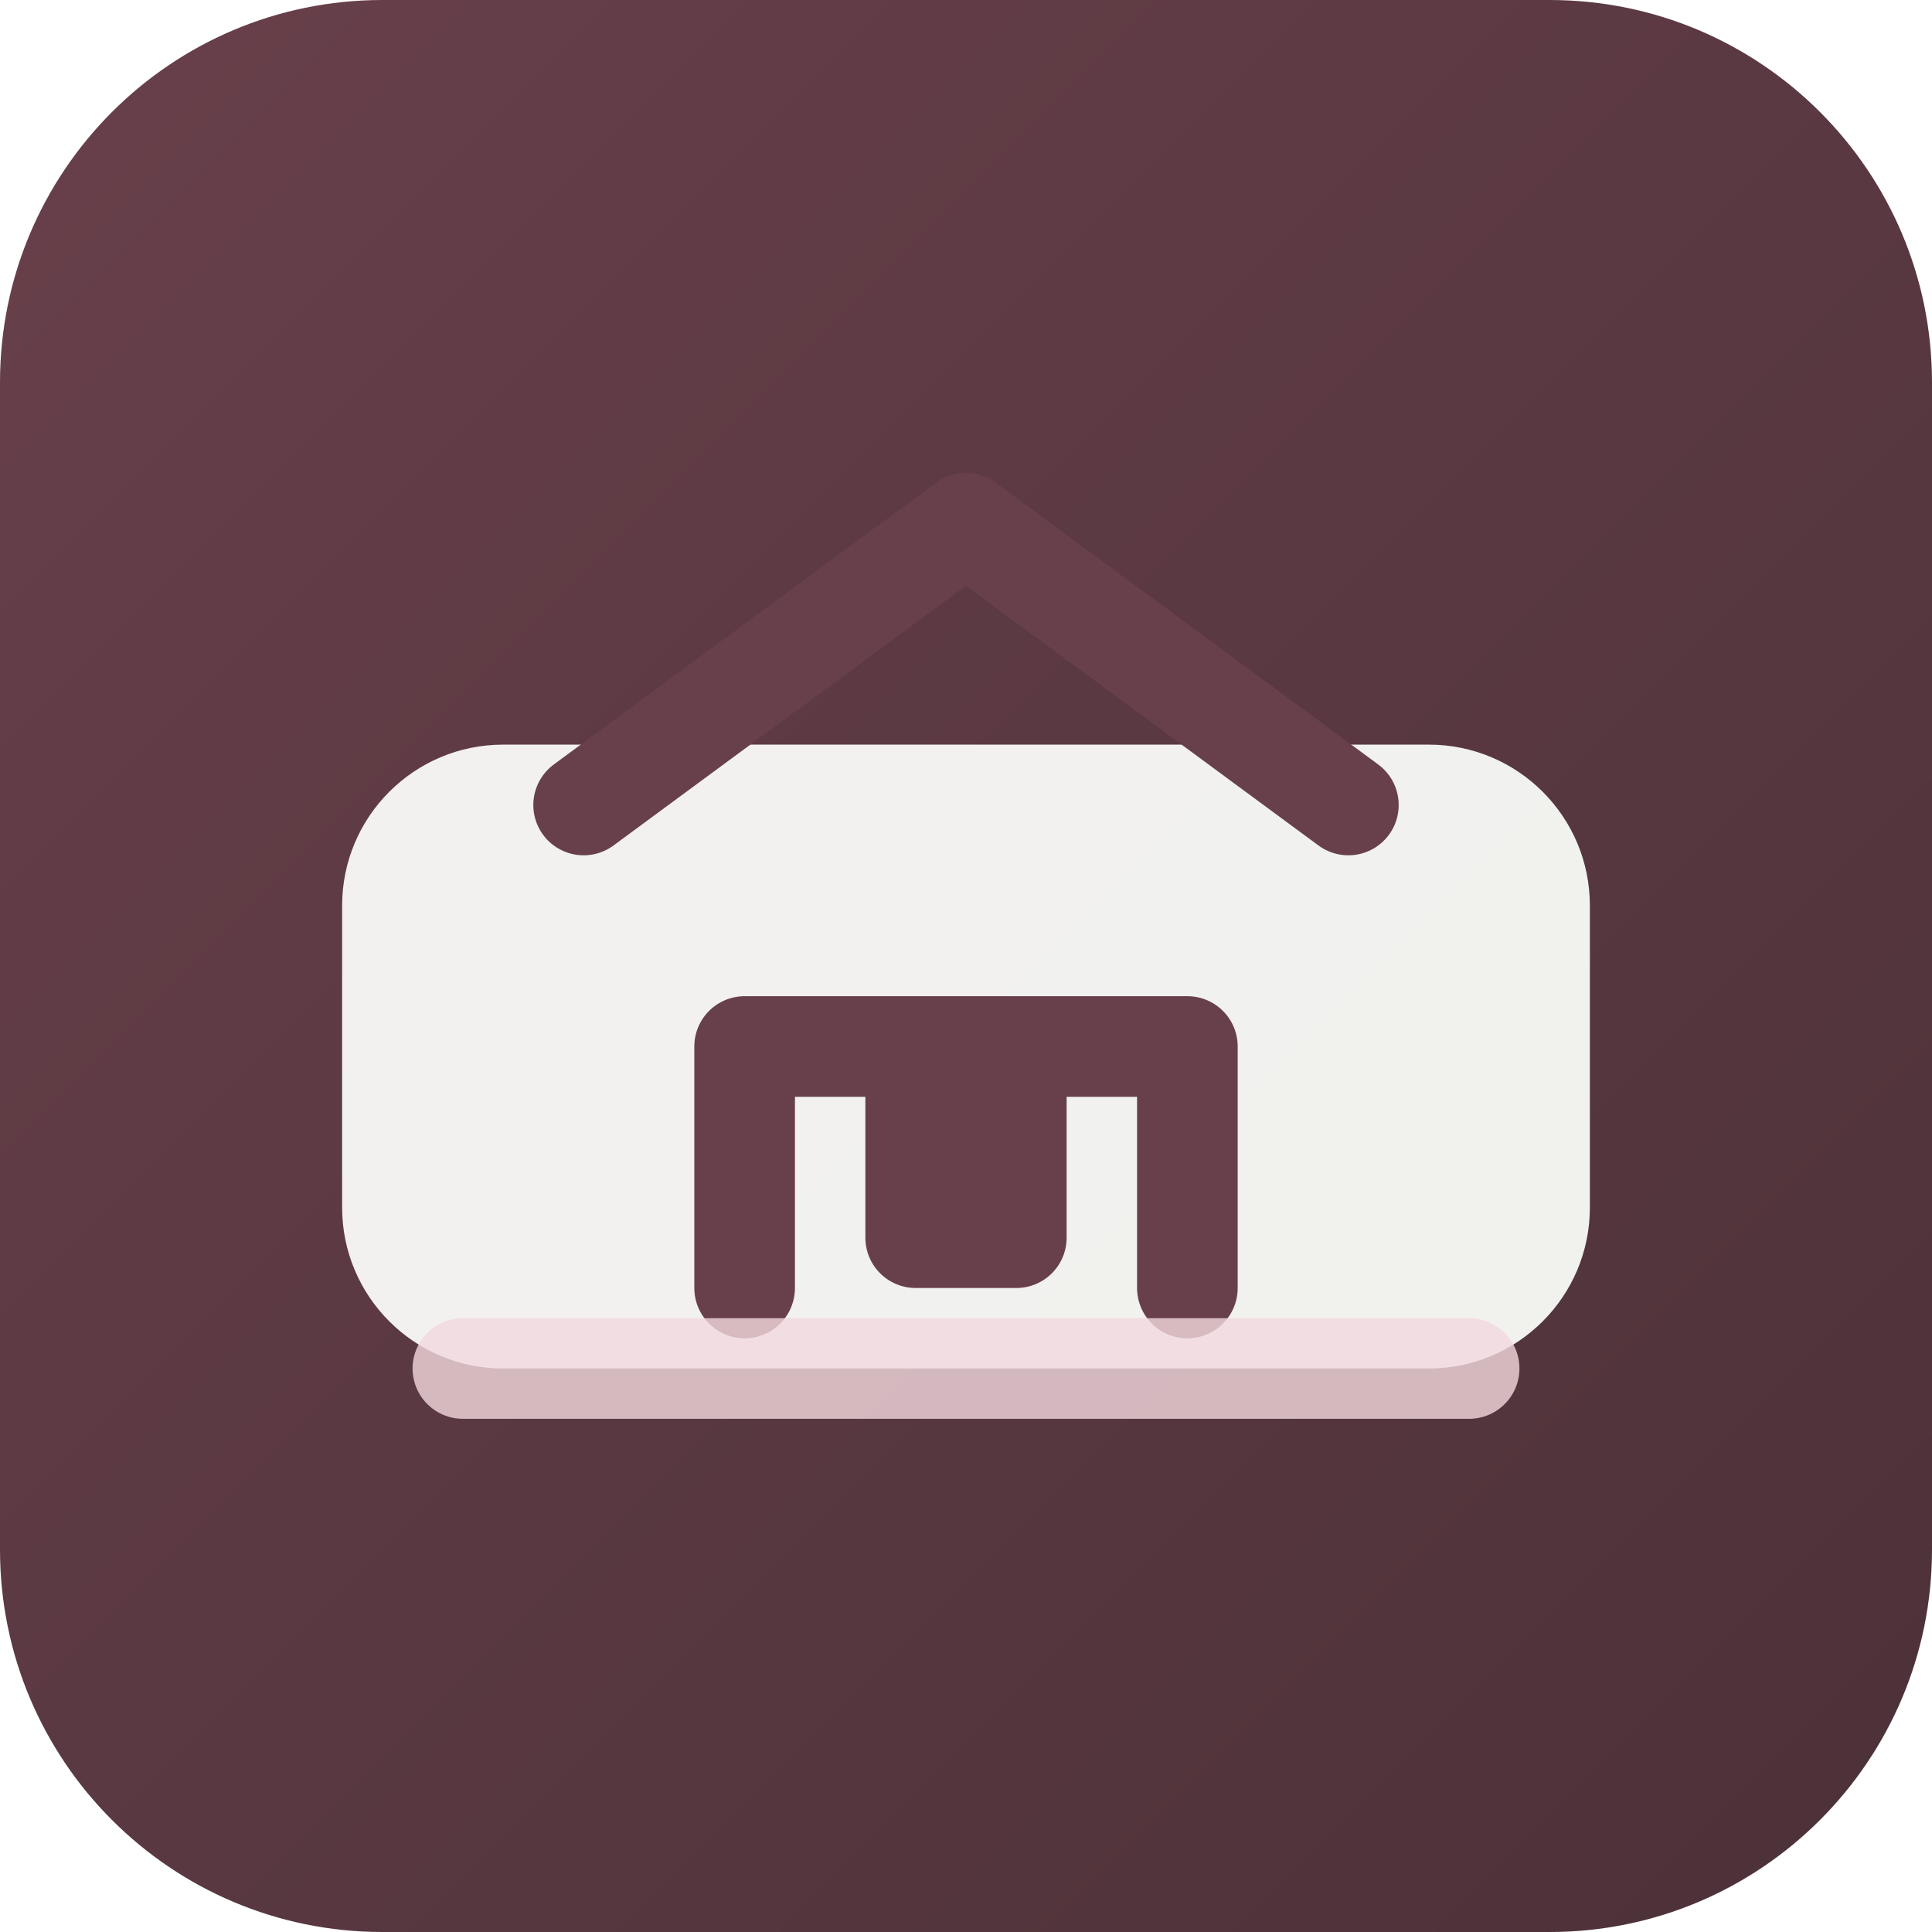
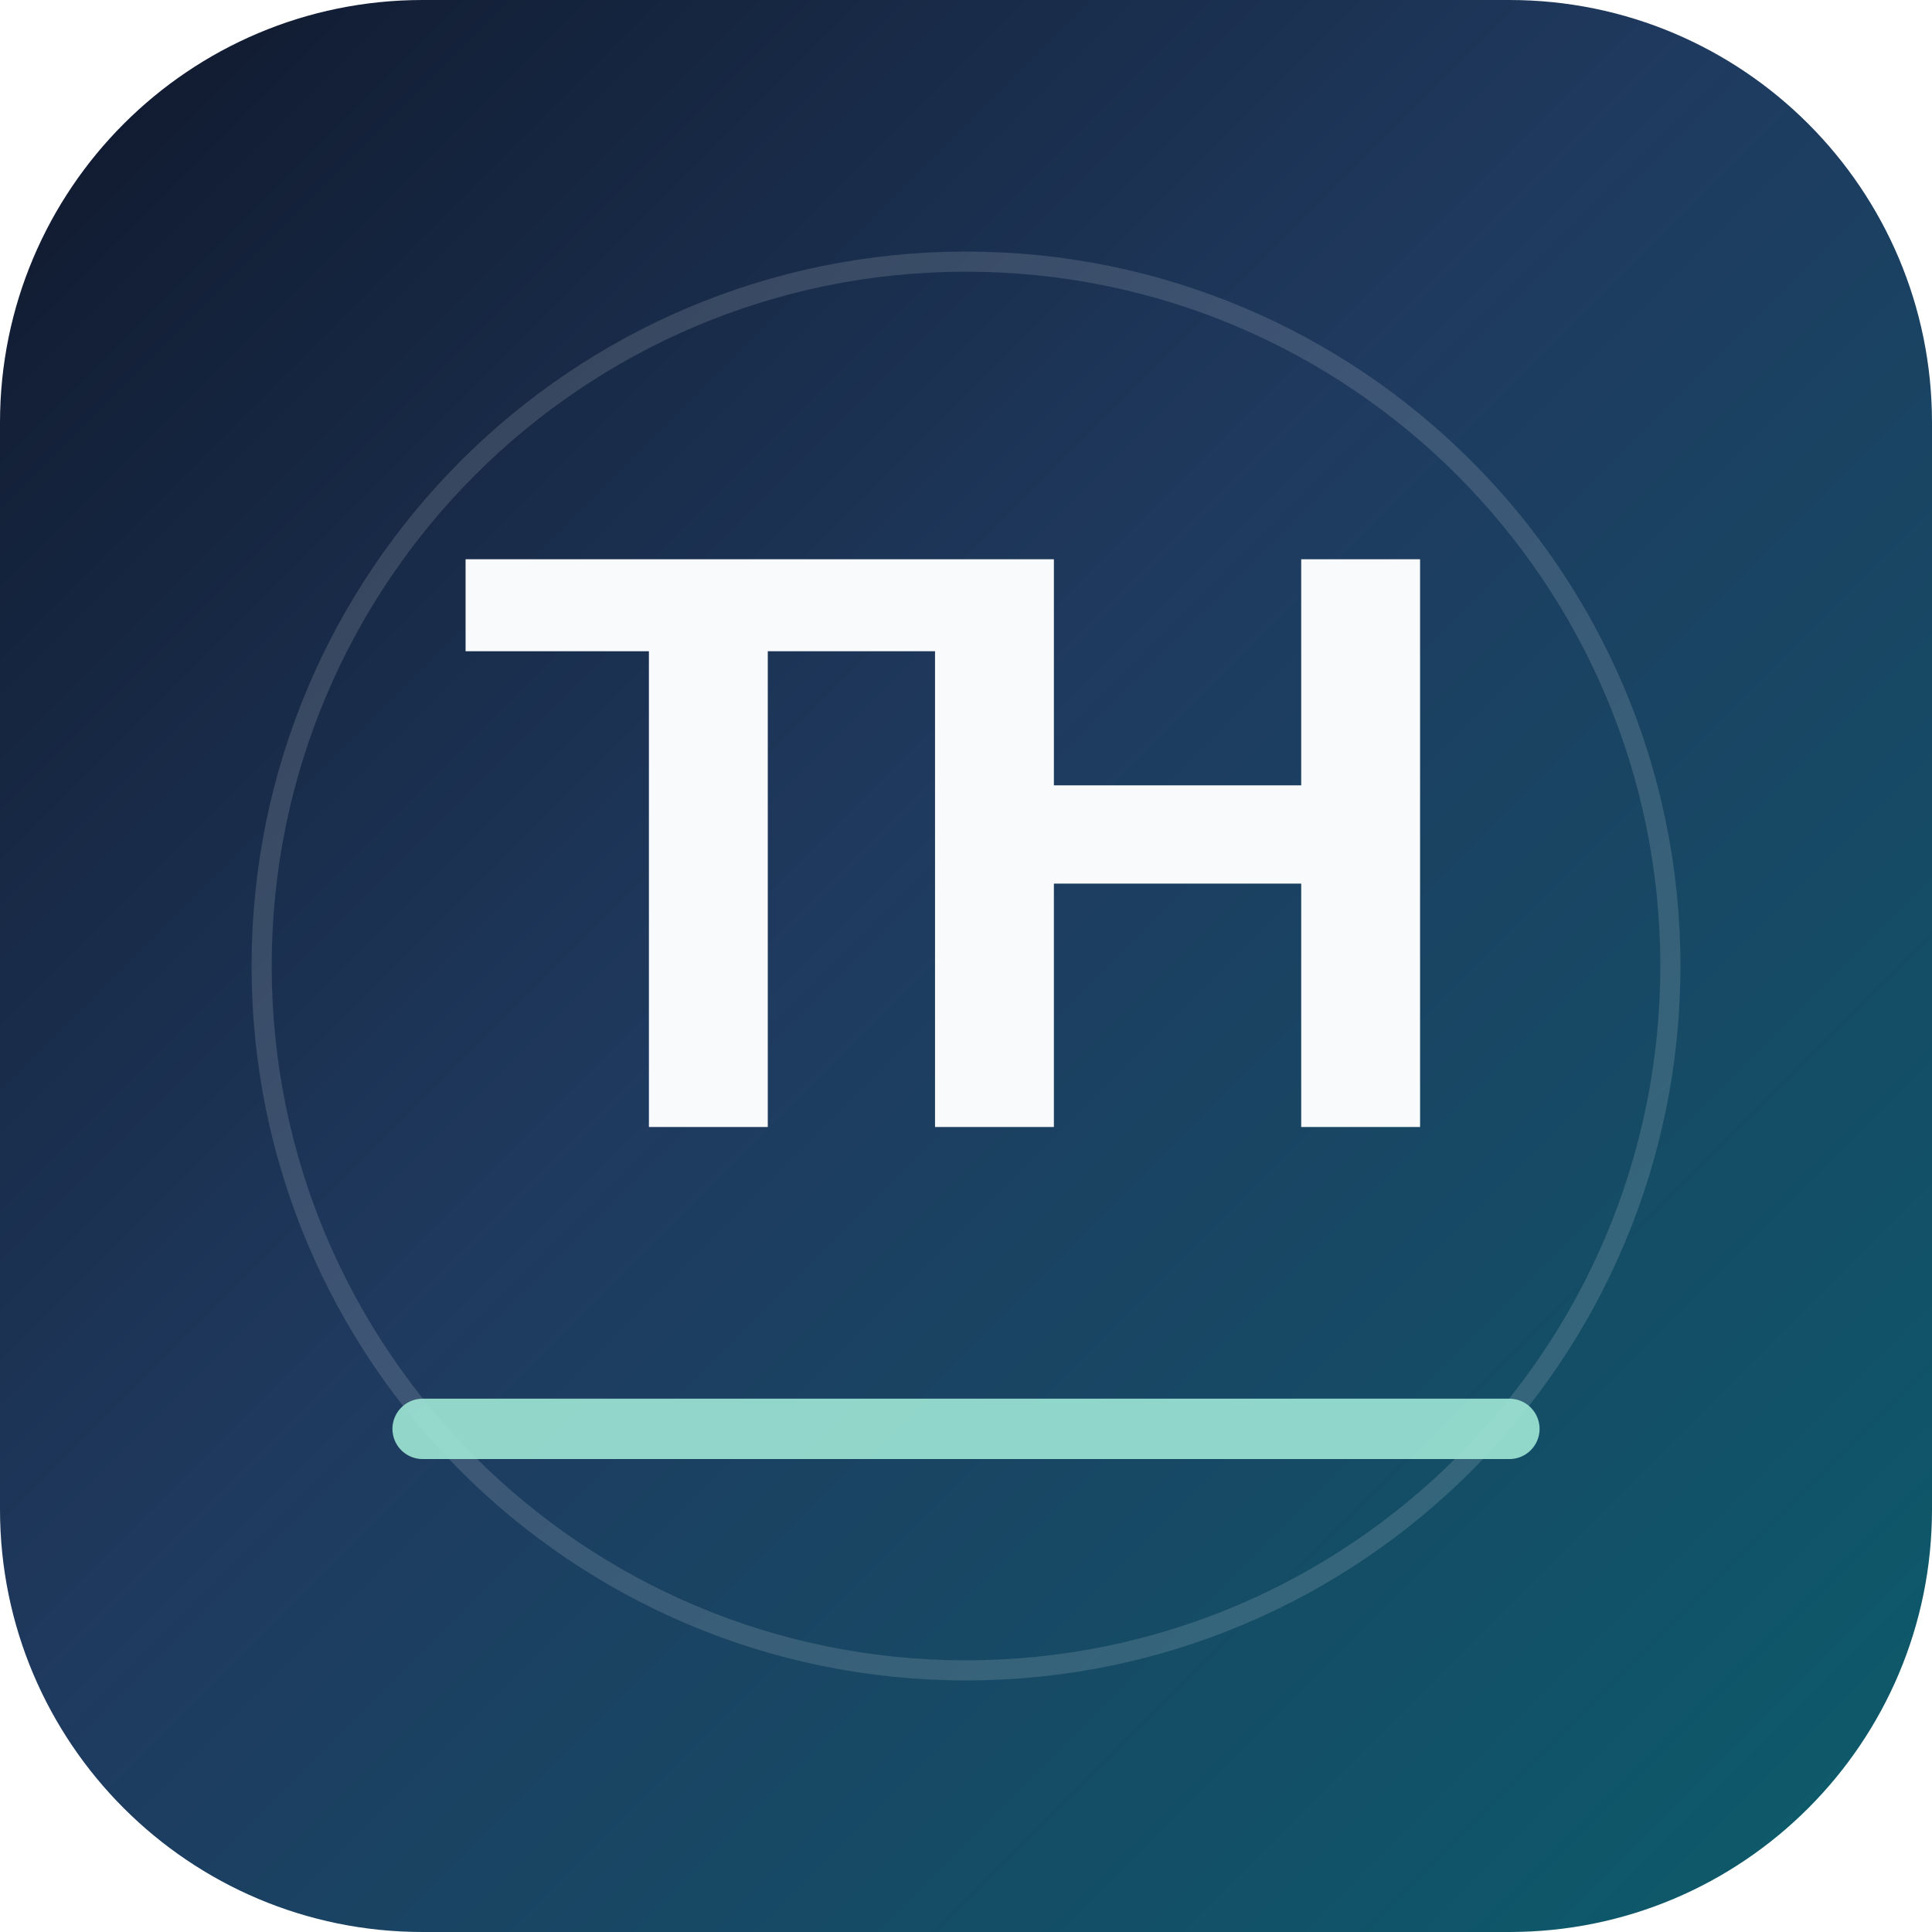
- <svg xmlns="http://www.w3.org/2000/svg" viewBox="0 0 192 192" role="img" aria-label="Rental Management Platform icon">
+ <svg xmlns="http://www.w3.org/2000/svg" viewBox="0 0 192 192" role="img" aria-label="TrackinHub icon">
  <defs>
    <linearGradient id="bg" x1="0" x2="1" y1="0" y2="1">
-       <stop offset="0%" stop-color="#68404b" />
-       <stop offset="100%" stop-color="#4c3138" />
+       <stop offset="0%" stop-color="#0f172a" />
+       <stop offset="45%" stop-color="#1f3a5f" />
+       <stop offset="100%" stop-color="#0b5d6c" />
    </linearGradient>
  </defs>
-   <rect width="192" height="192" rx="38" fill="url(#bg)" />
-   <rect x="34" y="74" width="124" height="62" rx="16" fill="#f8f9f6" opacity="0.96" />
-   <path d="M58 80 L96 52 L134 80" fill="none" stroke="#68404b" stroke-width="10" stroke-linecap="round" stroke-linejoin="round" />
-   <path d="M74 128 V104 H118 V128" fill="none" stroke="#68404b" stroke-width="10" stroke-linecap="round" stroke-linejoin="round" />
-   <rect x="86" y="104" width="20" height="24" rx="5" fill="#68404b" />
-   <path d="M46 136 H146" stroke="#f3d9df" stroke-width="10" stroke-linecap="round" opacity="0.8" />
+   <rect width="192" height="192" rx="42" fill="url(#bg)" />
+   <circle cx="96" cy="96" r="70" fill="none" stroke="rgba(255,255,255,0.14)" stroke-width="2" />
+   <text x="96" y="112" text-anchor="middle" font-size="82" font-weight="800" letter-spacing="-8" fill="#f8fafc" font-family="Segoe UI, Arial, sans-serif">TH</text>
+   <path d="M42 142 H150" stroke="#9fe6d5" stroke-width="6" stroke-linecap="round" opacity="0.9" />
</svg>
